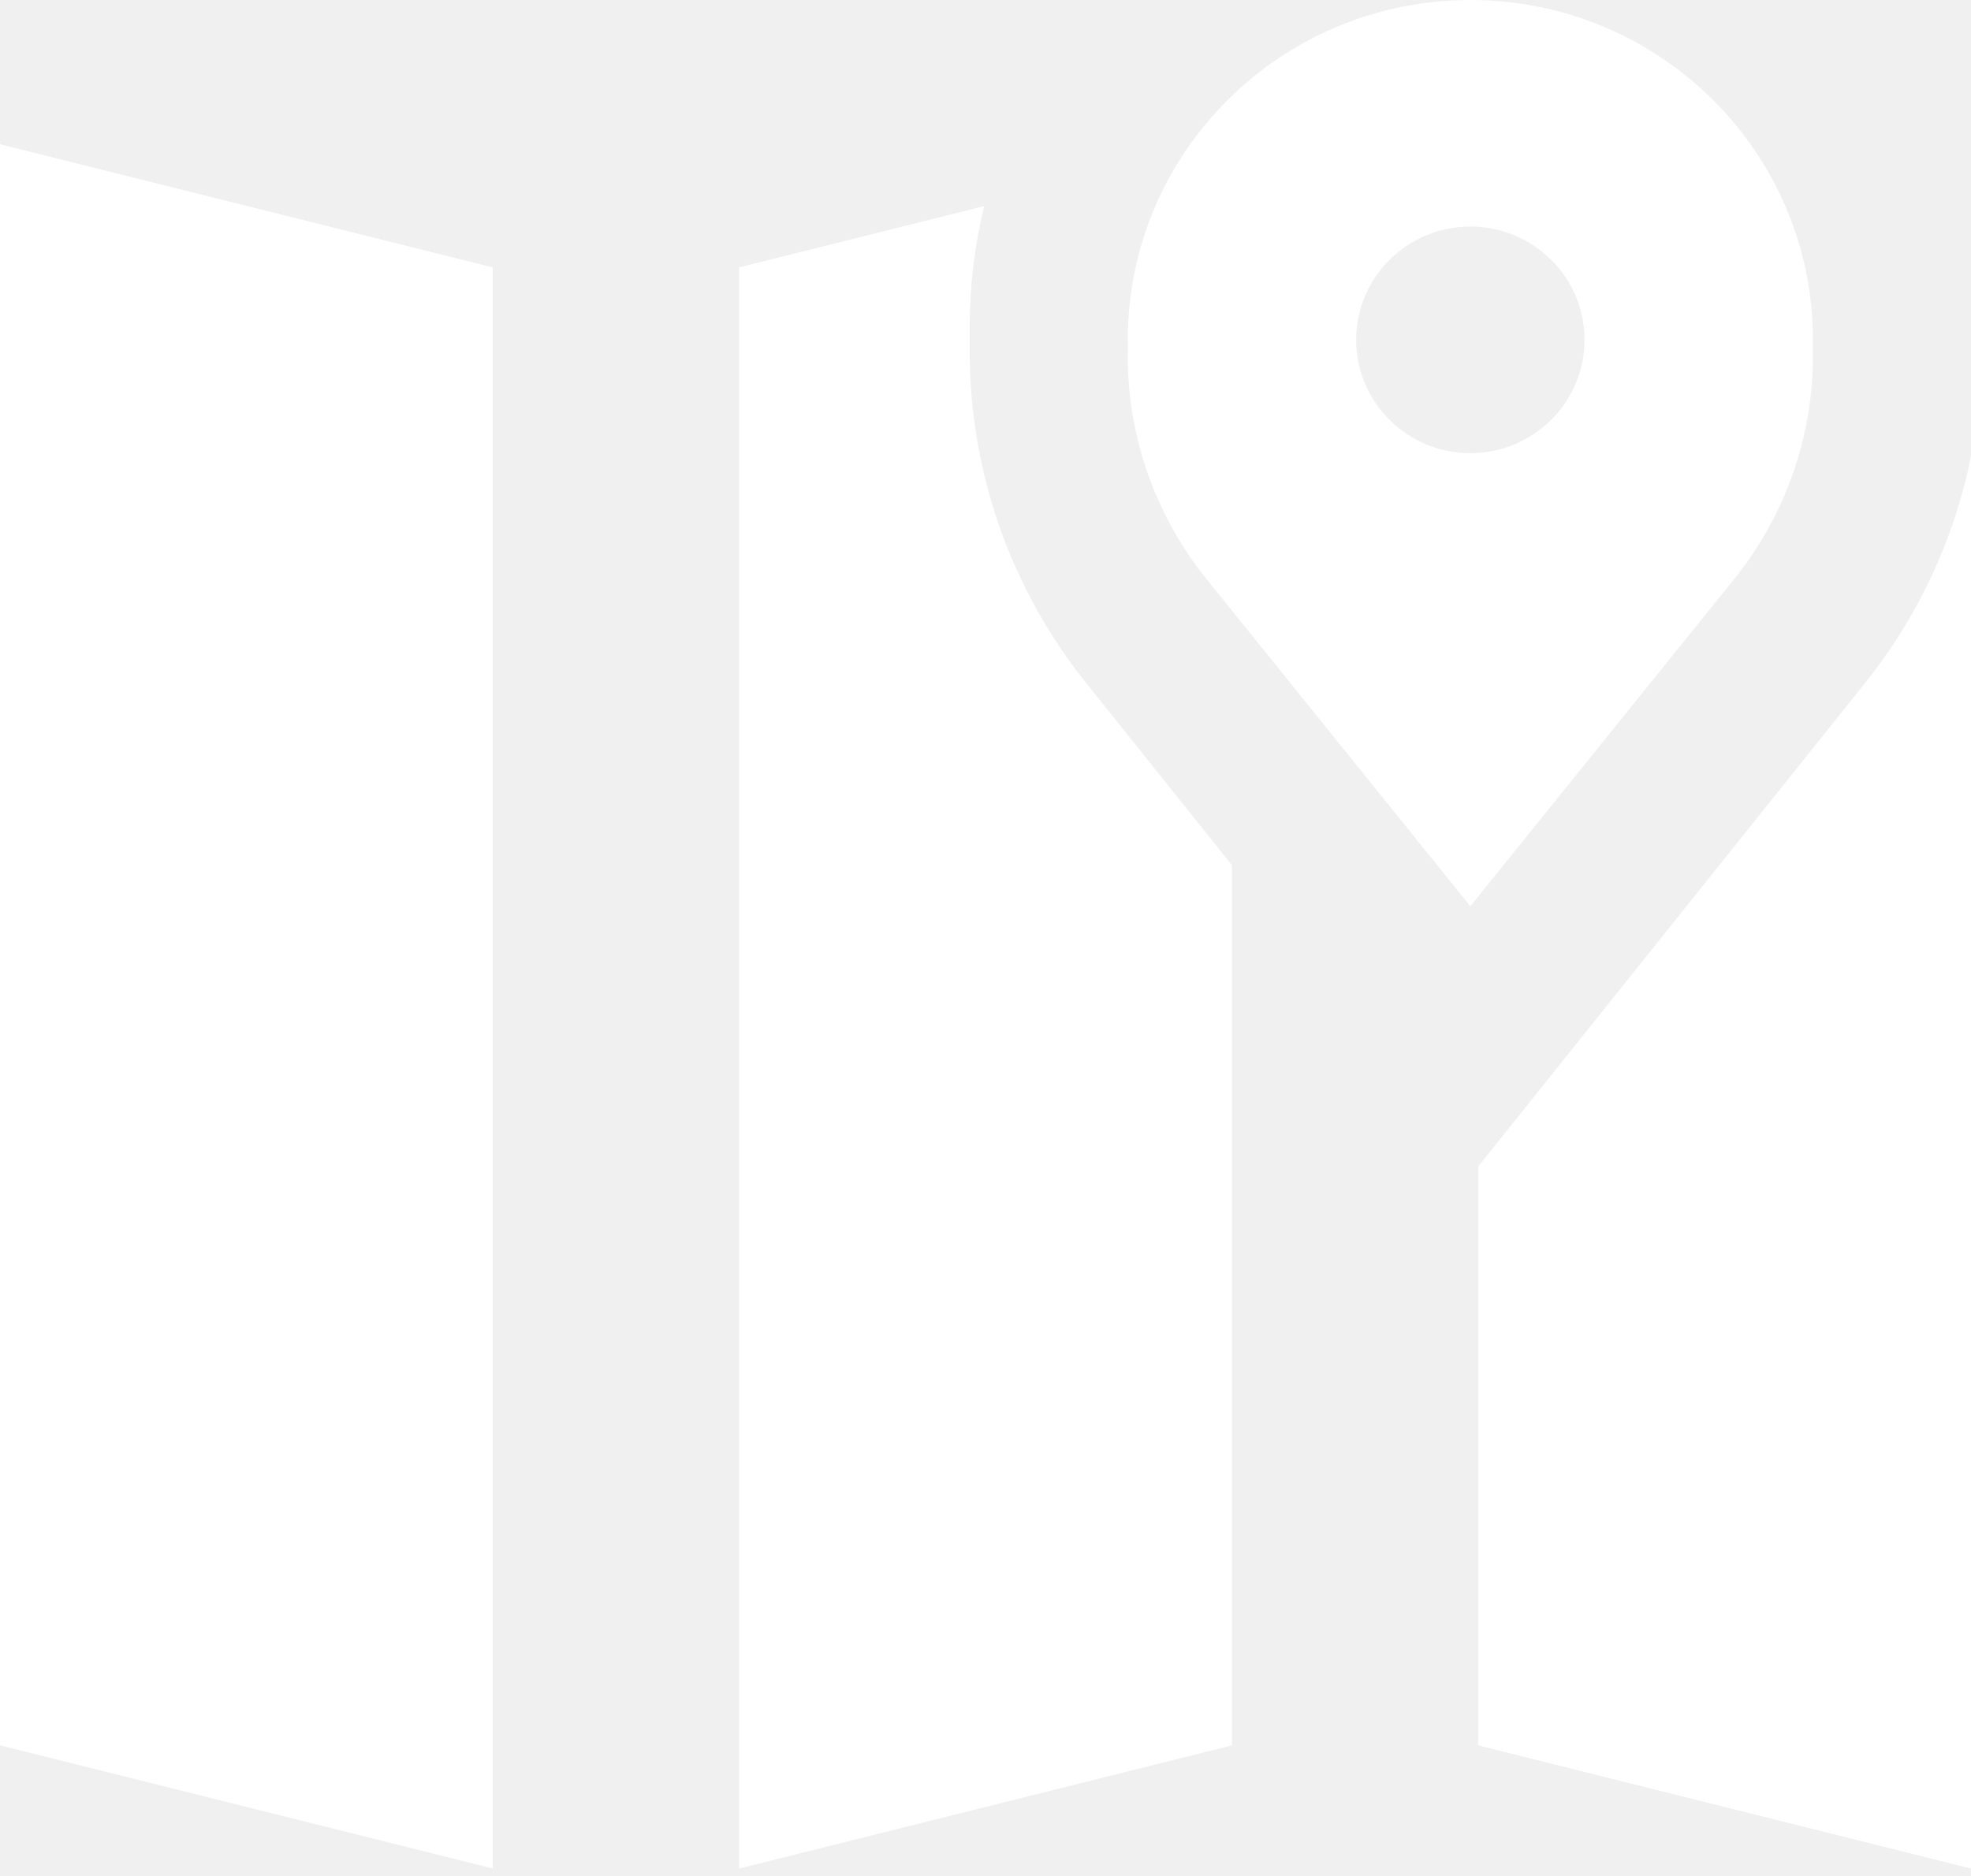
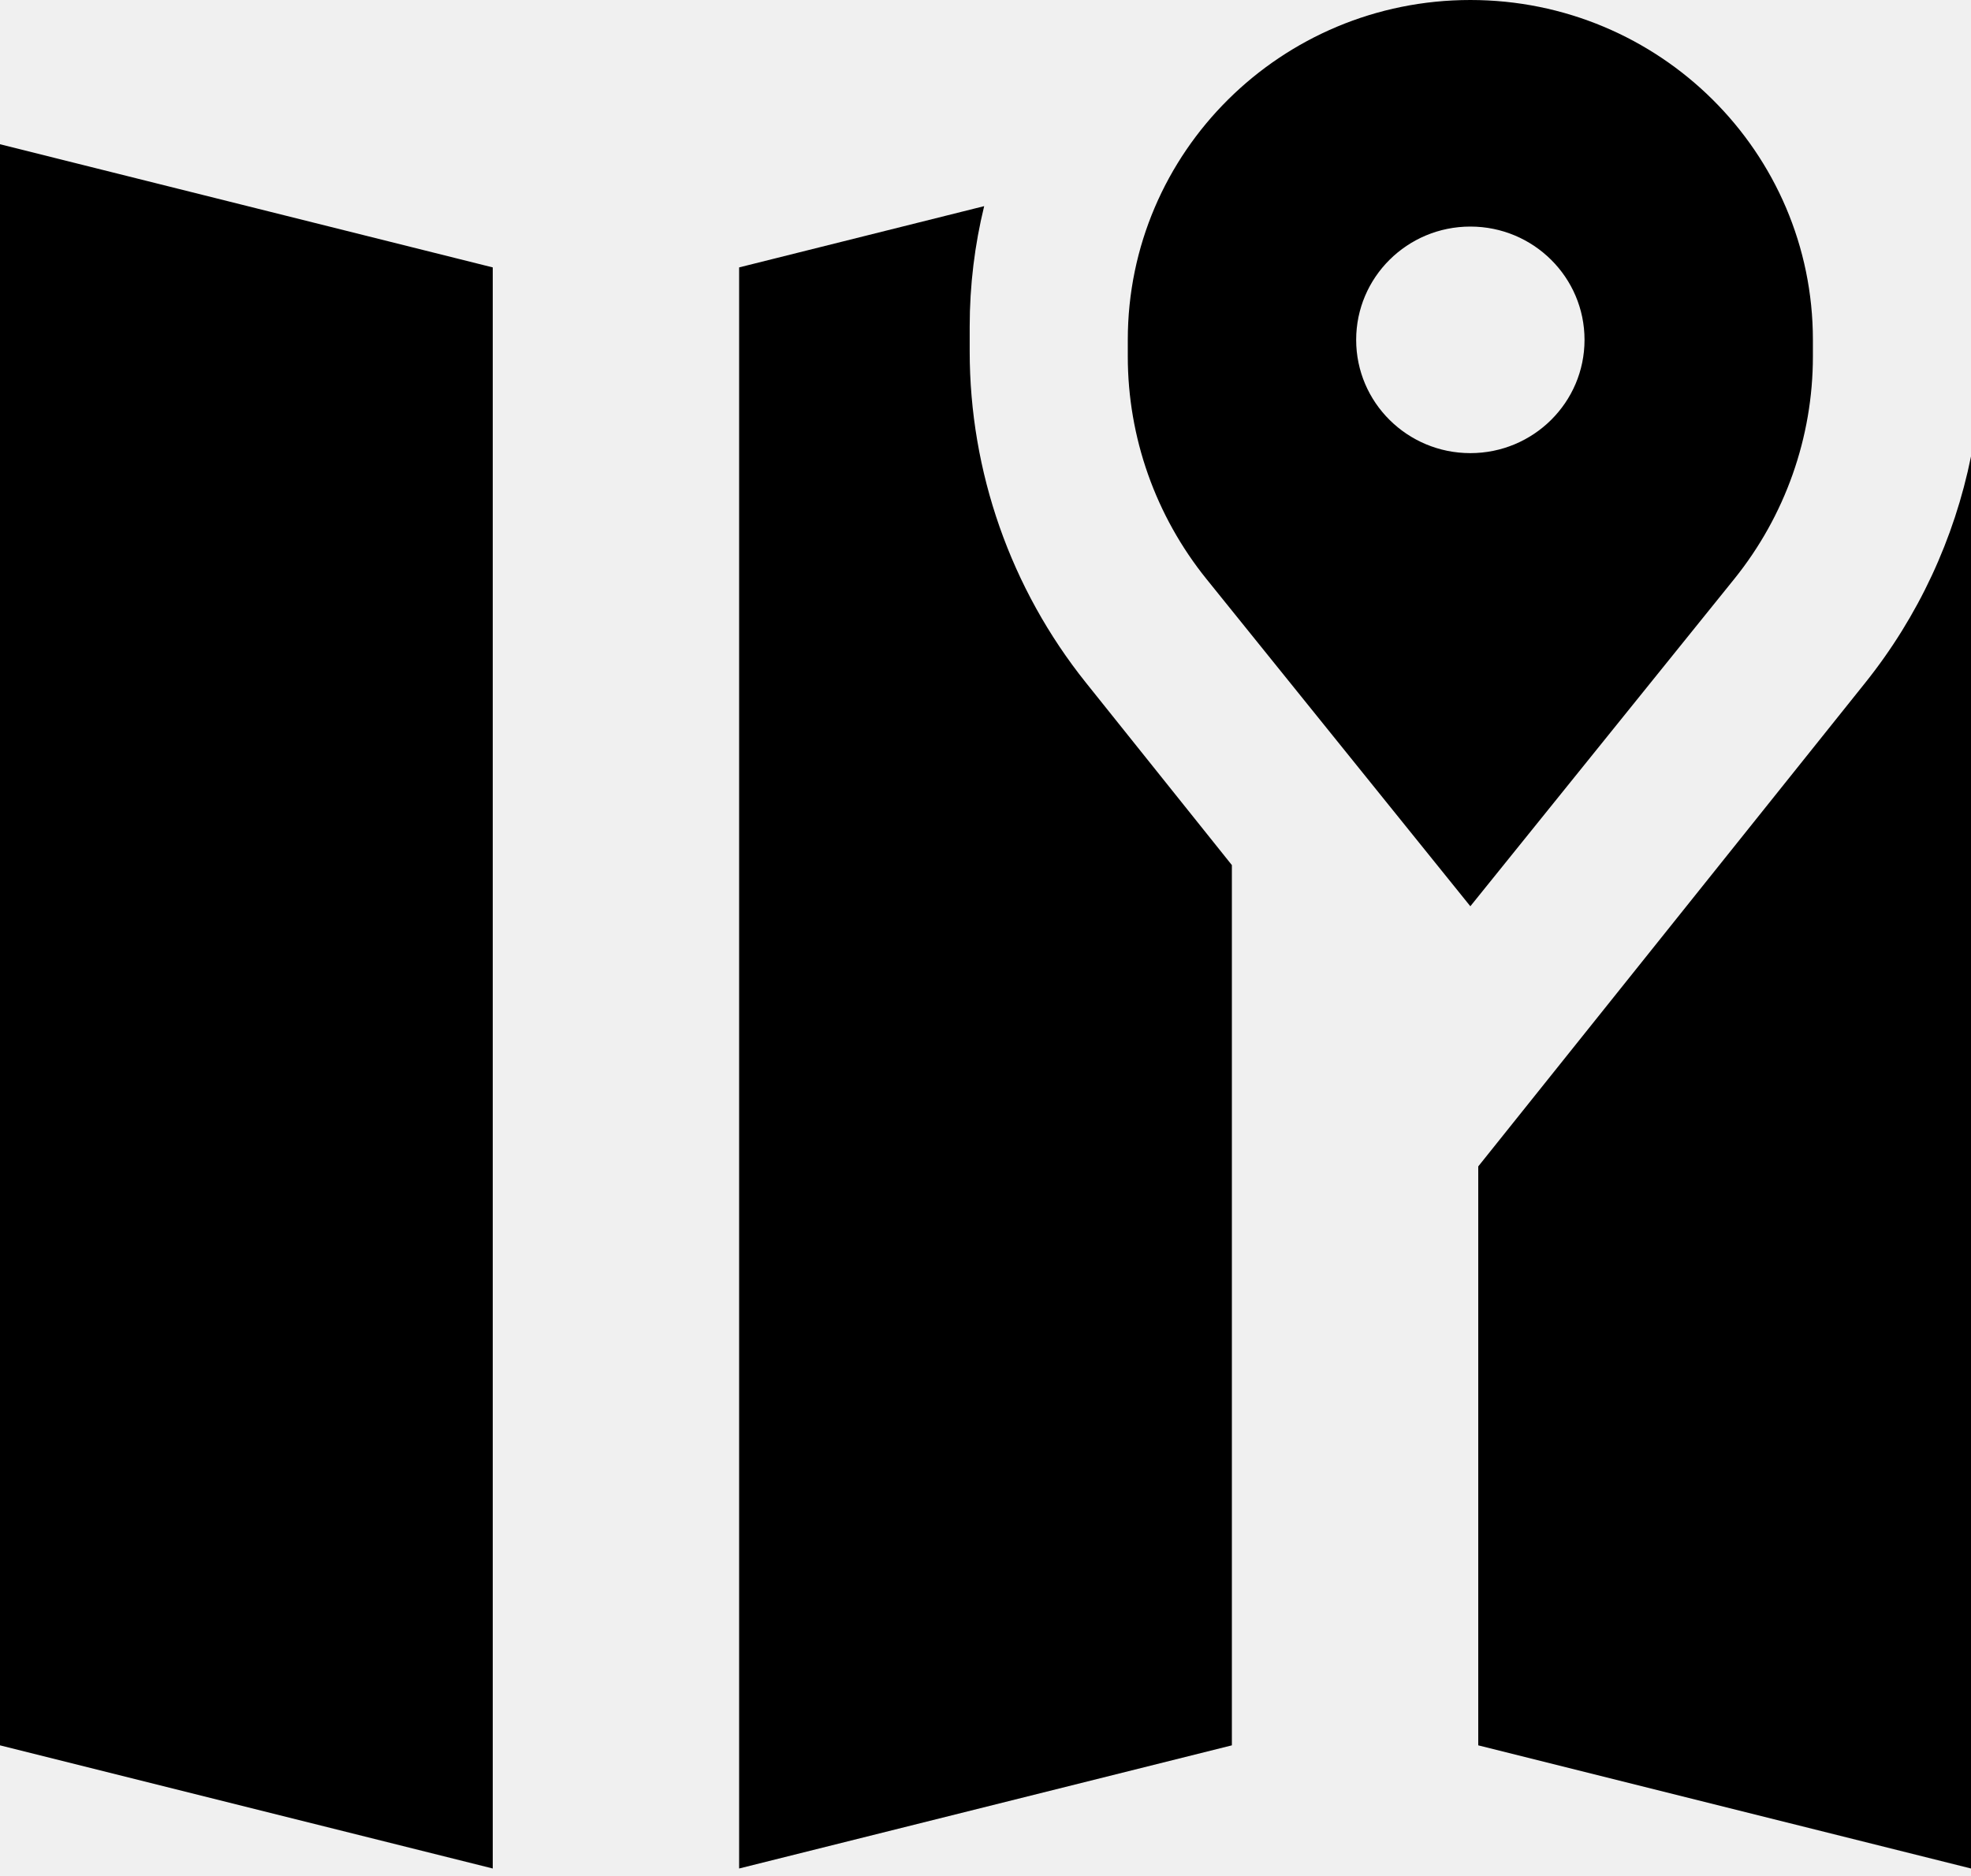
<svg xmlns="http://www.w3.org/2000/svg" width="187" height="178" viewBox="0 0 187 178" fill="none">
-   <path d="M46.75 25.375V177.312L0 165.625V13.688L46.75 25.375ZM93.374 19.562C92.478 23.228 92 27.058 92 31V33.341C92 44.772 95.89 55.863 103.031 64.789L116.875 82.094V165.625L70.125 177.312V25.375L93.374 19.562ZM187 177.312L140.25 165.625V110.688L176.969 64.789C182.005 58.494 185.422 51.121 187 43.312V177.312ZM157.162 21.914C160.015 24.495 161.926 27.625 161.926 31C161.926 34.375 160.015 29.379 157.162 21.914ZM155.463 17.49C156.058 19.026 156.627 20.513 157.162 21.914C152.616 17.801 145.676 15.084 140.25 15.002V13.688L155.463 17.49Z" fill="white" />
-   <path fill-rule="evenodd" clip-rule="evenodd" d="M114.469 54.952L139.5 86L164.531 54.952C169.366 48.955 172 41.503 172 33.823V32.25C172 14.439 157.449 0 139.5 0C121.551 0 107 14.439 107 32.25V33.823C107 41.503 109.634 48.955 114.469 54.952ZM139.5 43C145.483 43 150.333 38.187 150.333 32.25C150.333 26.313 145.483 21.5 139.5 21.5C133.517 21.5 128.667 26.313 128.667 32.25C128.667 38.187 133.517 43 139.5 43Z" fill="white" />
+   <path d="M46.75 25.375V177.312L0 165.625V13.688L46.75 25.375ZM93.374 19.562C92.478 23.228 92 27.058 92 31V33.341C92 44.772 95.89 55.863 103.031 64.789L116.875 82.094V165.625L70.125 177.312V25.375L93.374 19.562ZM187 177.312L140.25 165.625V110.688L176.969 64.789C182.005 58.494 185.422 51.121 187 43.312V177.312ZM157.162 21.914C160.015 24.495 161.926 27.625 161.926 31C161.926 34.375 160.015 29.379 157.162 21.914ZM155.463 17.49C156.058 19.026 156.627 20.513 157.162 21.914C152.616 17.801 145.676 15.084 140.25 15.002V13.688L155.463 17.49Z" fill="currentColor" />
+   <path fill-rule="evenodd" clip-rule="evenodd" d="M114.469 54.952L139.5 86L164.531 54.952C169.366 48.955 172 41.503 172 33.823V32.25C172 14.439 157.449 0 139.5 0C121.551 0 107 14.439 107 32.25V33.823C107 41.503 109.634 48.955 114.469 54.952ZM139.5 43C145.483 43 150.333 38.187 150.333 32.25C150.333 26.313 145.483 21.5 139.5 21.5C133.517 21.5 128.667 26.313 128.667 32.25C128.667 38.187 133.517 43 139.5 43Z" fill="currentColor" />
</svg>
